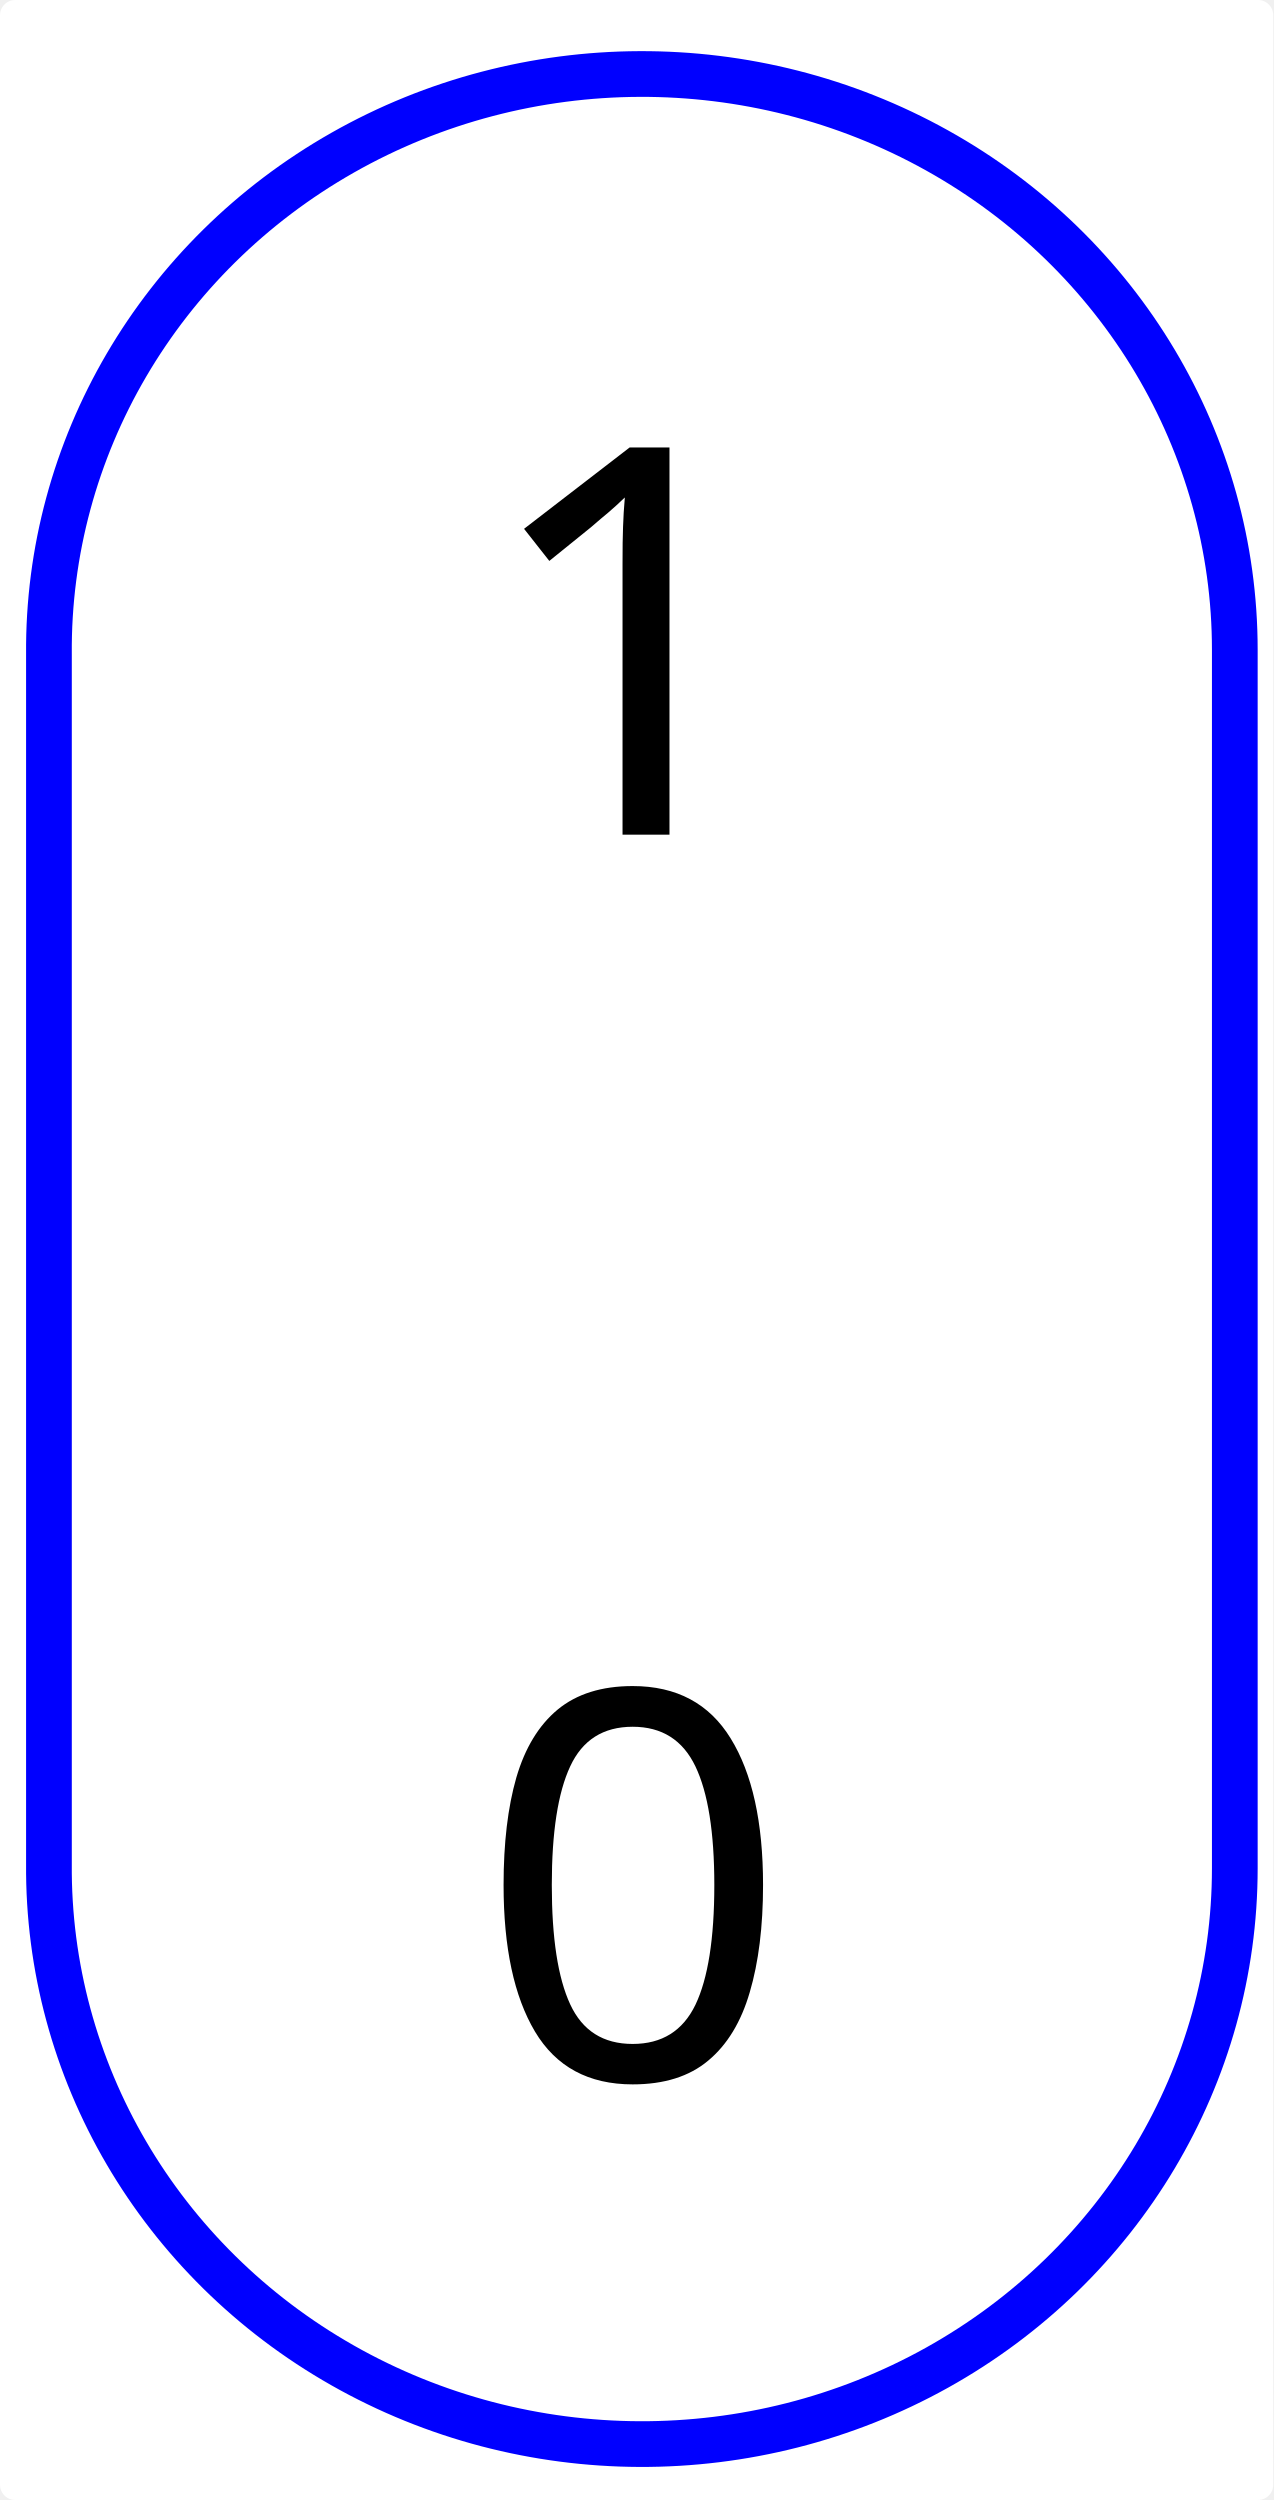
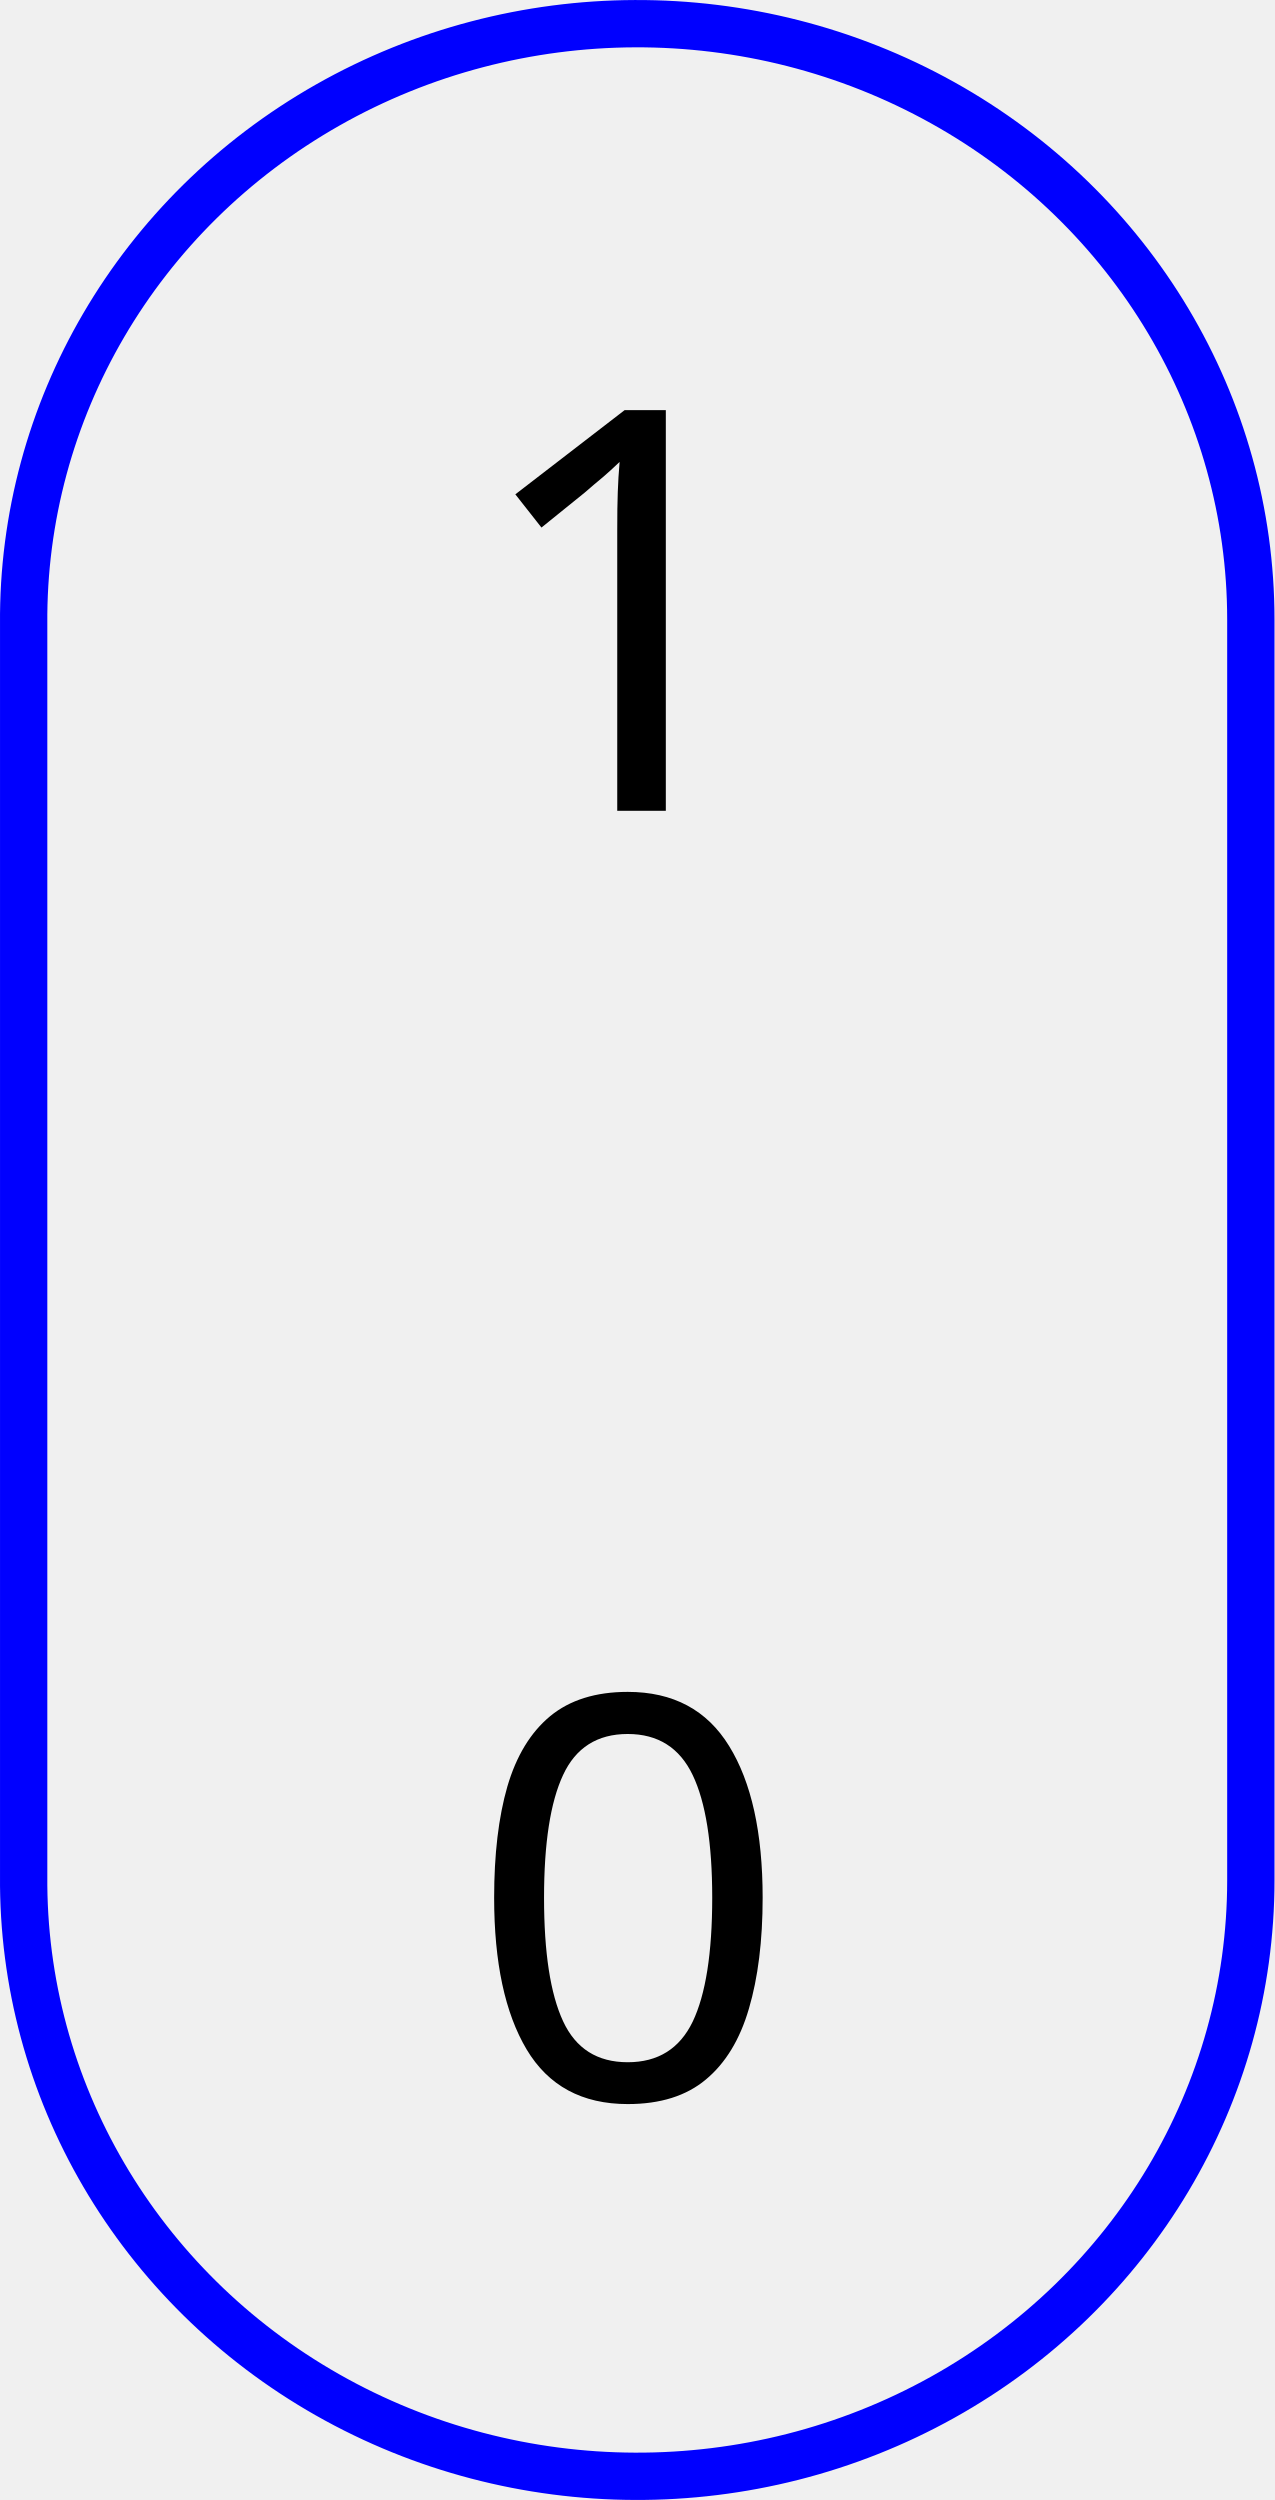
- <svg xmlns="http://www.w3.org/2000/svg" width="83.567" height="164.084" viewBox="0 0 78.344 153.829" id="svg2" version="1.1">
+ <svg xmlns="http://www.w3.org/2000/svg" width="80.833" height="158.56" viewBox="0 0 75.782 148.651" id="svg2" version="1.1">
  <defs id="defs18">
    <marker orient="auto" refY="0" refX="0" id="TriangleOutM" style="overflow:visible">
      <path id="path4301" d="m 5.77,0 -8.65,5 0,-10 8.65,5 z" style="fill:#ff0000;fill-opacity:1;fill-rule:evenodd;stroke:#ff0000;stroke-width:1pt;stroke-opacity:1" transform="scale(0.4,0.4)" />
    </marker>
    <marker orient="auto" refY="0" refX="0" id="marker4574" style="overflow:visible">
      <path id="path4576" style="fill:#0000ff;fill-opacity:1;fill-rule:evenodd;stroke:#0000ff;stroke-width:0.625;stroke-linejoin:round;stroke-opacity:1" d="M 8.719,4.034 -2.207,0.016 8.719,-4.002 c -1.745,2.372 -1.735,5.617 -6e-7,8.035 z" transform="scale(-0.6,-0.6)" />
    </marker>
    <marker orient="auto" refY="0" refX="0" id="marker4528" style="overflow:visible">
      <path id="path4530" d="M 0,0 5,-5 -12.5,0 5,5 0,0 Z" style="fill:#0000ff;fill-opacity:1;fill-rule:evenodd;stroke:#0000ff;stroke-width:1pt;stroke-opacity:1" transform="matrix(-0.2,0,0,-0.2,-1.2,0)" />
    </marker>
    <marker orient="auto" refY="0" refX="0" id="Arrow2Mend" style="overflow:visible">
      <path id="path4183" style="fill:#0000ff;fill-opacity:1;fill-rule:evenodd;stroke:#0000ff;stroke-width:0.625;stroke-linejoin:round;stroke-opacity:1" d="M 8.719,4.034 -2.207,0.016 8.719,-4.002 c -1.745,2.372 -1.735,5.617 -6e-7,8.035 z" transform="scale(-0.6,-0.6)" />
    </marker>
    <marker orient="auto" refY="0" refX="0" id="Arrow1Send" style="overflow:visible">
      <path id="path4171" d="M 0,0 5,-5 -12.5,0 5,5 0,0 Z" style="fill:#0000ff;fill-opacity:1;fill-rule:evenodd;stroke:#0000ff;stroke-width:1pt;stroke-opacity:1" transform="matrix(-0.2,0,0,-0.2,-1.2,0)" />
    </marker>
    <marker orient="auto" refY="0" refX="0" id="Arrow1Mend" style="overflow:visible">
      <path id="path4165" d="M 0,0 5,-5 -12.5,0 5,5 0,0 Z" style="fill:#0000ff;fill-opacity:1;fill-rule:evenodd;stroke:#0000ff;stroke-width:1pt;stroke-opacity:1" transform="matrix(-0.4,0,0,-0.4,-4,0)" />
    </marker>
    <marker orient="auto" refY="0" refX="0" id="StopL" style="overflow:visible">
      <path id="path4325" d="M 0,5.65 0,-5.65" style="fill:none;fill-opacity:0.75;fill-rule:evenodd;stroke:#0000ff;stroke-width:1pt;stroke-opacity:1" transform="scale(0.8,0.8)" />
    </marker>
  </defs>
-   <g id="layer1" transform="translate(21.85325,36.84306)">
-     <rect style="opacity:1;fill:#ffffff;fill-opacity:1;stroke:#ffffff;stroke-width:1.875;stroke-linecap:round;stroke-linejoin:round;stroke-miterlimit:4;stroke-dasharray:none;stroke-dashoffset:0;stroke-opacity:1" id="rect4264" width="76.469" height="151.954" x="-20.916" y="-35.906" />
-   </g>
-   <g id="layer2" transform="translate(21.85325,36.84306)">
-     <path id="path4239-6" style="opacity:1;fill:none;fill-opacity:1;stroke:#0000ff;stroke-width:2.813;stroke-linecap:round;stroke-linejoin:round;stroke-miterlimit:4;stroke-dasharray:none;stroke-dashoffset:0;stroke-opacity:1;marker-end:" d="m 54.126,3.139 c 0,-12.691 -6.99,-24.412 -18.326,-30.729 -11.336,-6.316 -25.284,-6.263 -36.568,0.141 C -12.051,-21.045 -18.946,-9.27 -18.842,3.42 l 0,74.416 c -0.104,12.691 6.791,24.466 18.074,30.869 11.283,6.404 25.232,6.457 36.568,0.141 11.336,-6.316 18.326,-18.038 18.326,-30.729 z" />
+   <g id="layer2" transform="translate(20.24941,33.69711)">
+     <path id="path4239-6" style="opacity:1;fill:none;fill-opacity:1;stroke:#0000ff;stroke-width:2.813;stroke-linecap:round;stroke-linejoin:round;stroke-miterlimit:4;stroke-dasharray:none;stroke-dashoffset:0;stroke-opacity:1" d="m 54.126,3.139 c 0,-12.691 -6.99,-24.412 -18.326,-30.729 -11.336,-6.316 -25.284,-6.263 -36.568,0.141 C -12.051,-21.045 -18.946,-9.27 -18.842,3.42 l 0,74.416 c -0.104,12.691 6.791,24.466 18.074,30.869 11.283,6.404 25.232,6.457 36.568,0.141 11.336,-6.316 18.326,-18.038 18.326,-30.729 z" />
    <text xml:space="preserve" style="font-style:normal;font-weight:normal;font-size:33.509px;line-height:125%;font-family:sans-serif;letter-spacing:0px;word-spacing:0px;fill:#000000;fill-opacity:1;stroke:none;stroke-width:1px;stroke-linecap:butt;stroke-linejoin:miter;stroke-opacity:1" x="7.448" y="91.518" id="text4266" transform="scale(1.004718,0.995304)">
      <tspan id="tspan4268" x="7.448" y="91.518">0</tspan>
    </text>
    <text xml:space="preserve" style="font-style:normal;font-weight:normal;font-size:33.509px;line-height:125%;font-family:sans-serif;letter-spacing:0px;word-spacing:0px;fill:#000000;fill-opacity:1;stroke:none;stroke-width:1px;stroke-linecap:butt;stroke-linejoin:miter;stroke-opacity:1" x="7.359" y="14.582" id="text4266-7" transform="scale(1.004718,0.995304)">
      <tspan id="tspan4268-5" x="7.359" y="14.582">1</tspan>
    </text>
  </g>
</svg>
